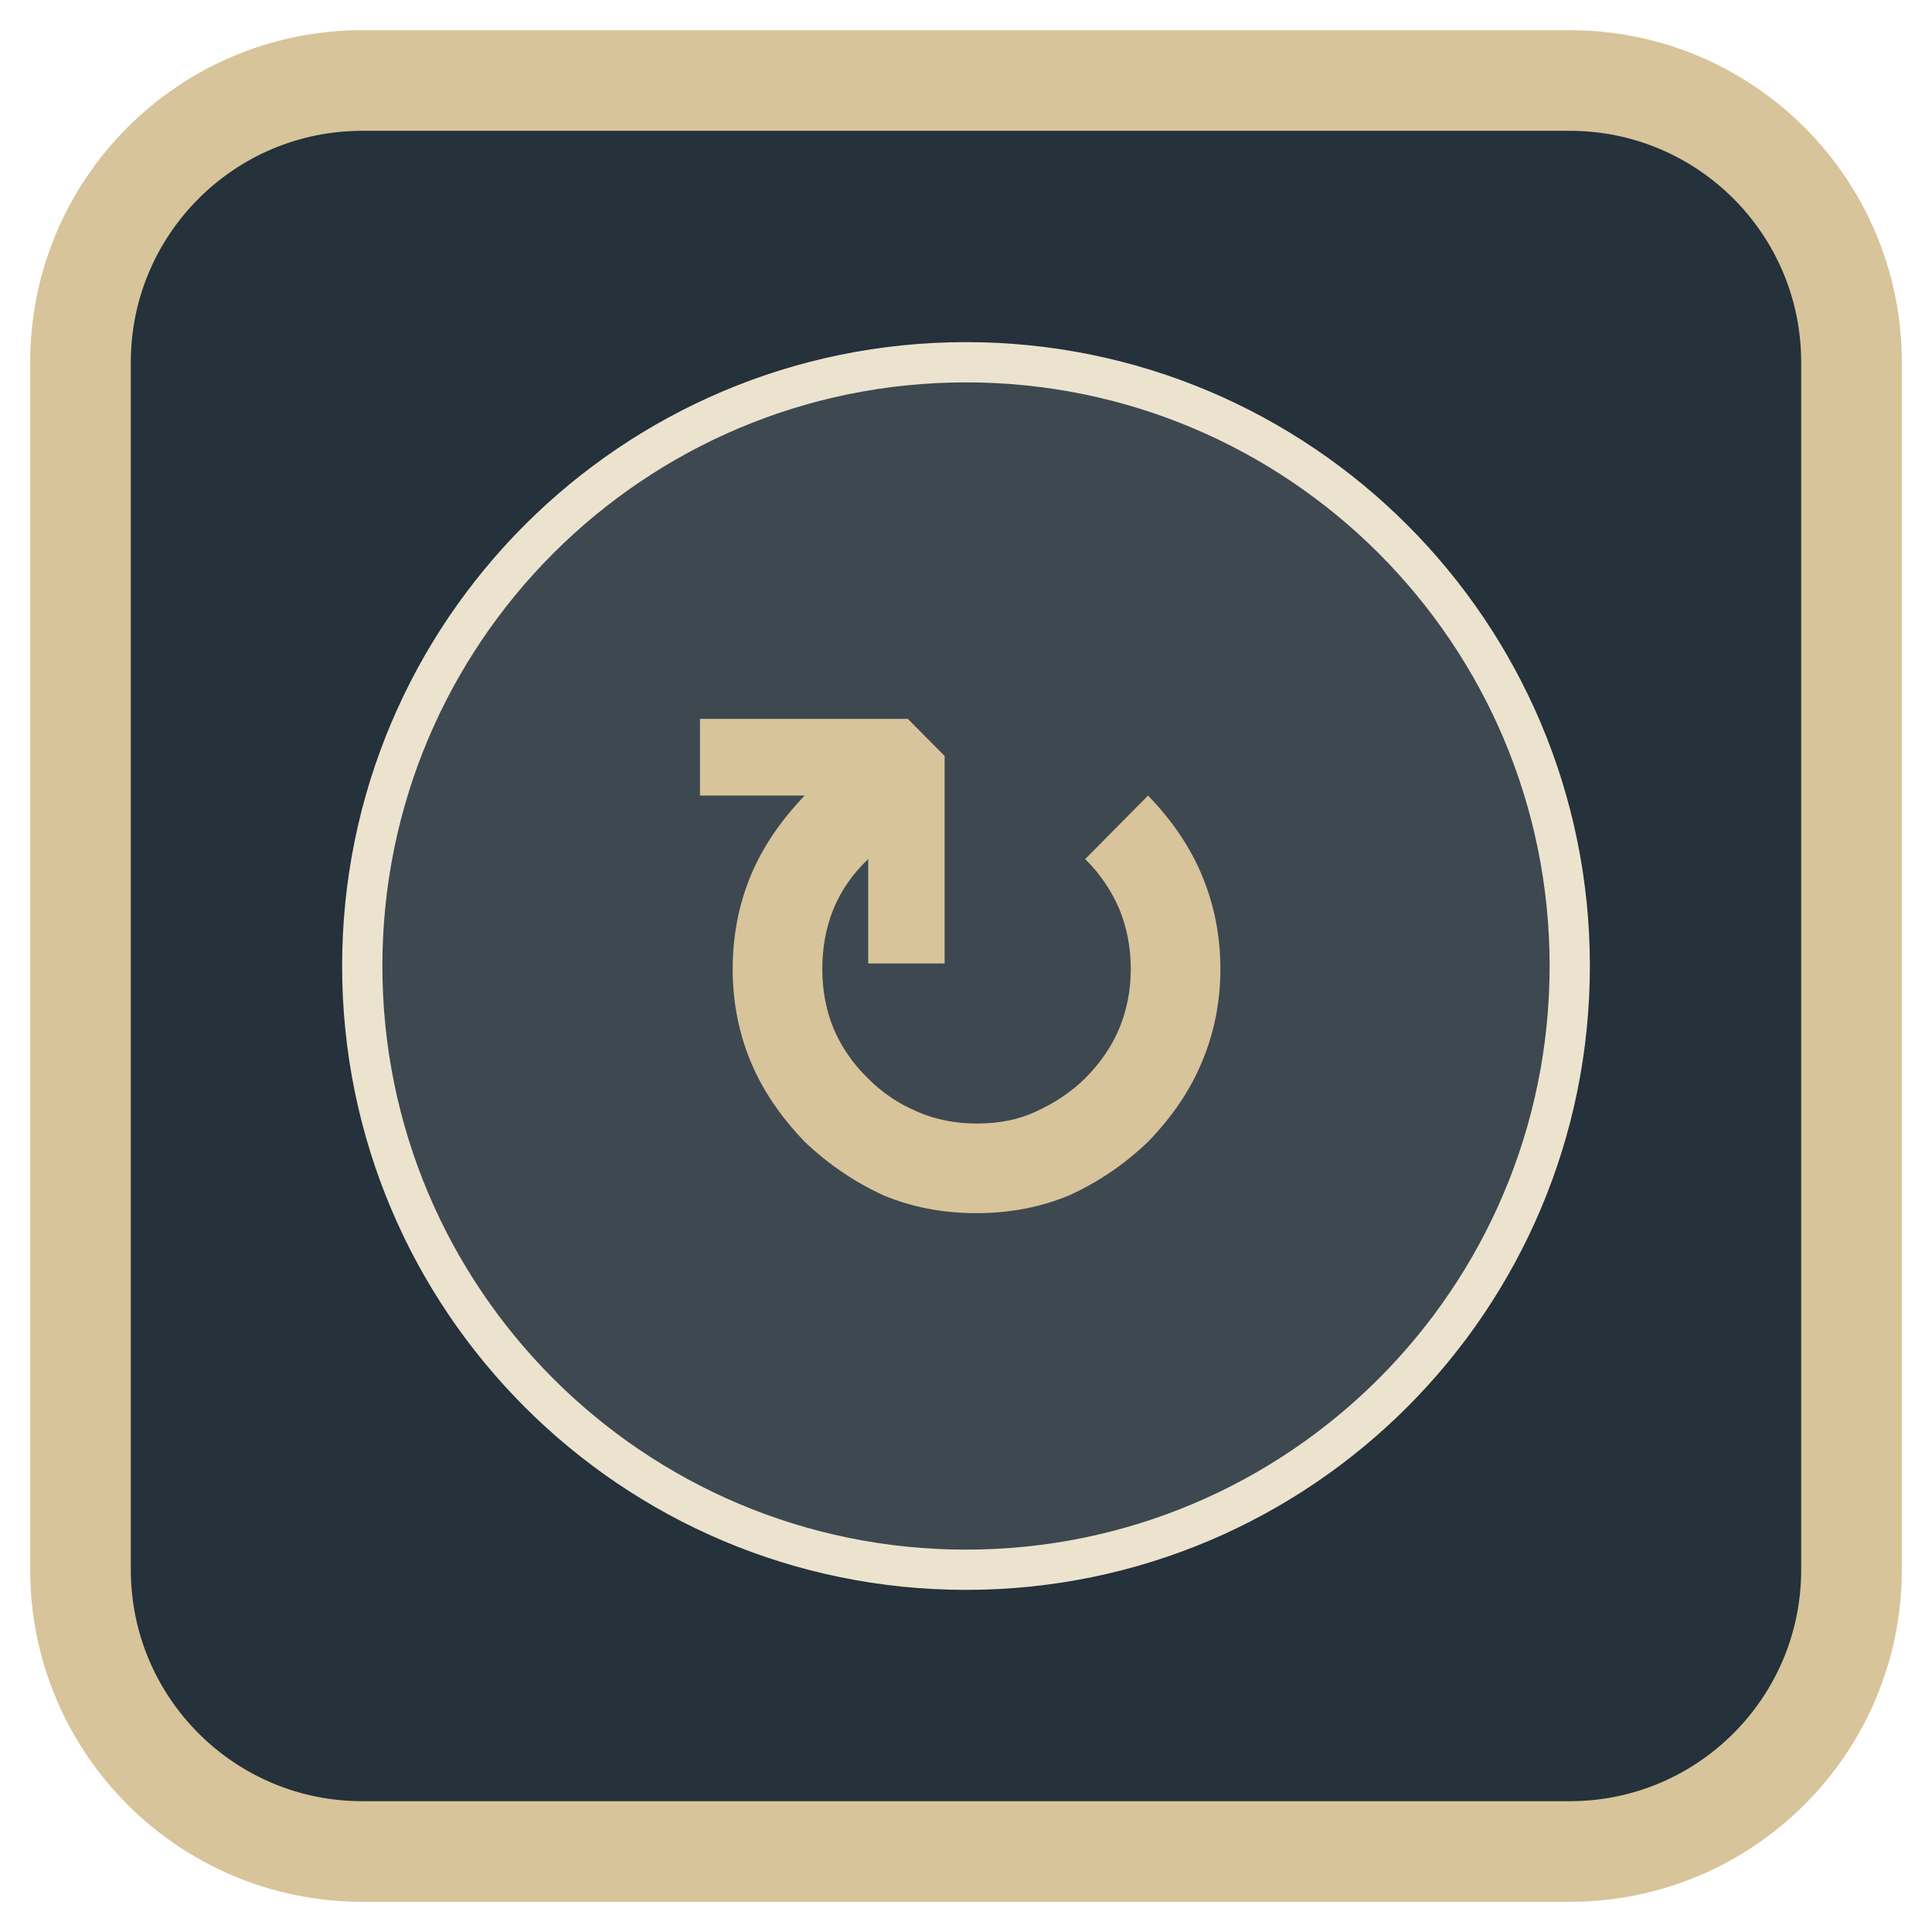
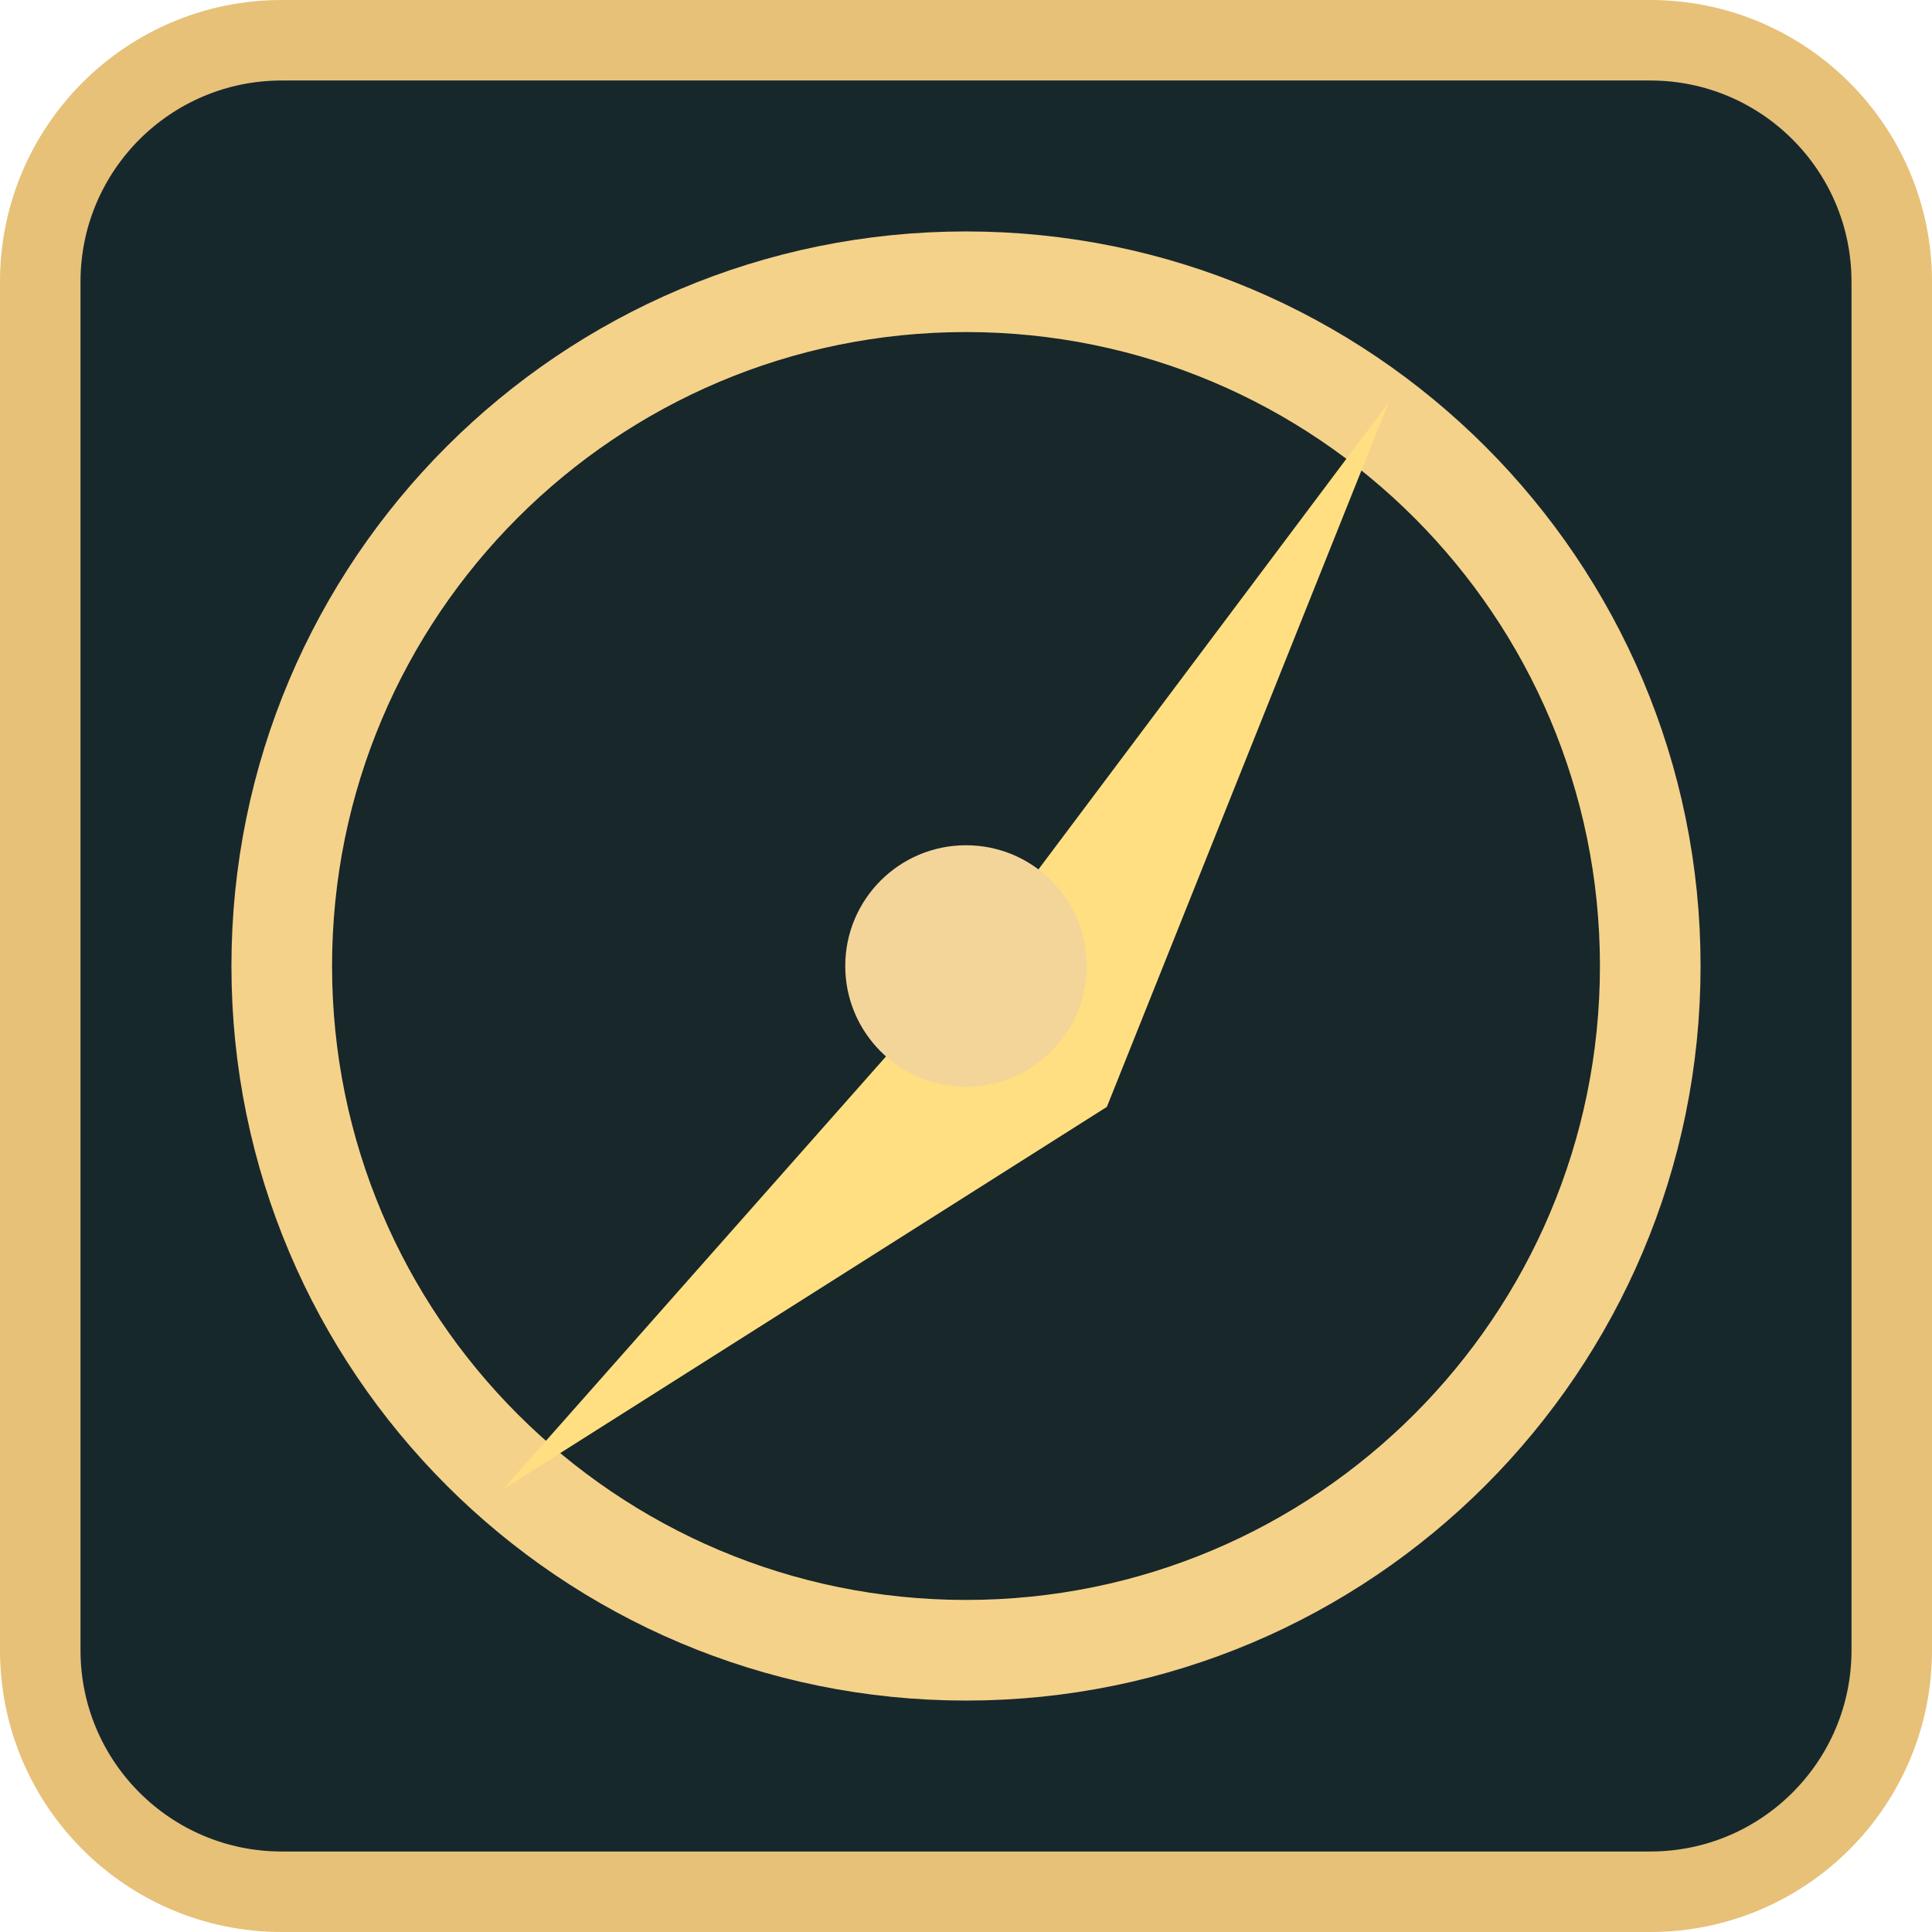
<svg xmlns="http://www.w3.org/2000/svg" viewBox="0 0 96 96">
-   <rect x="4" y="4" width="88" height="88" rx="14" fill="#25313b" stroke="#d7c49a" stroke-width="5" />
-   <circle cx="48" cy="48" r="30" fill="#3e4850" stroke="#ece3ce" stroke-width="2" />
-   <text x="48" y="62" text-anchor="middle" font-family="sans-serif" font-size="38" font-weight="bold" fill="#d7c49a">↻</text>
+   <rect x="2" y="2" width="92" height="92" rx="12" fill="#17282d" stroke="#e7c178" stroke-width="4" />
+   <circle cx="48" cy="48" r="34" fill="#17272a" stroke="#f5d28a" stroke-width="5" />
+   <path d="M48 48L69 20 55 55 25 74Z" fill="#ffdf82" />
+   <circle cx="48" cy="48" r="6" fill="#f3d59a" />
</svg>
